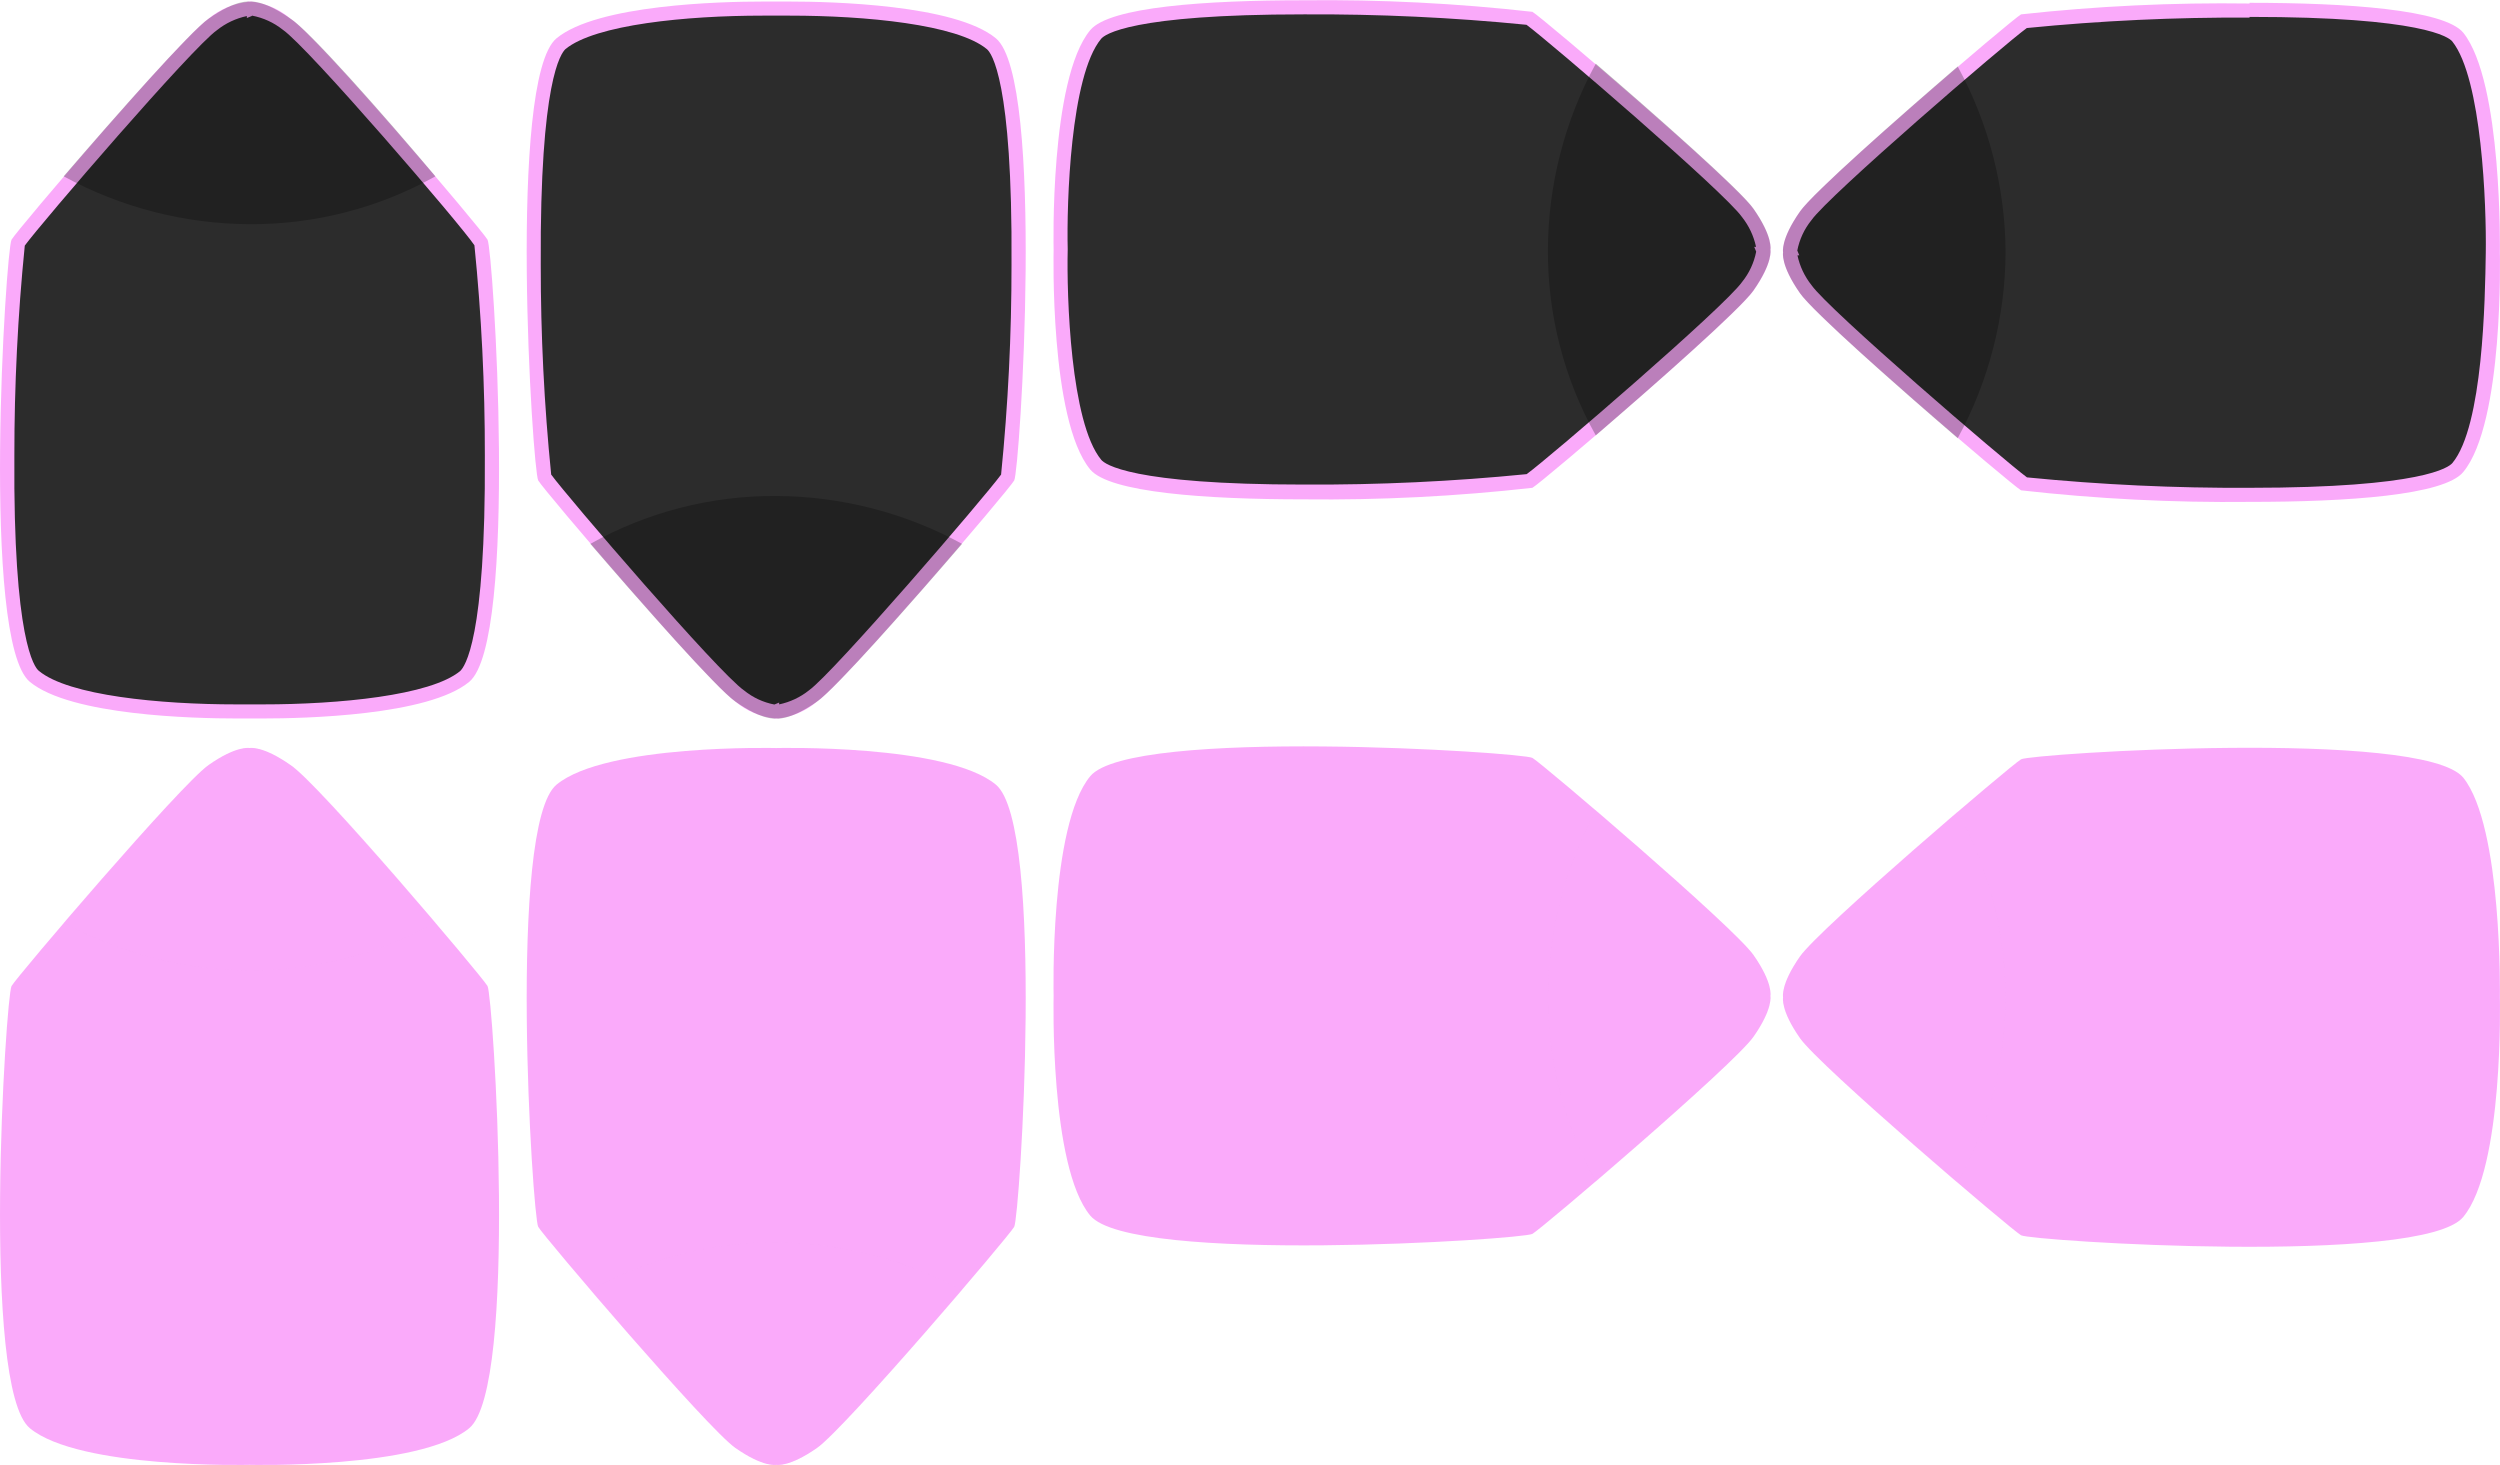
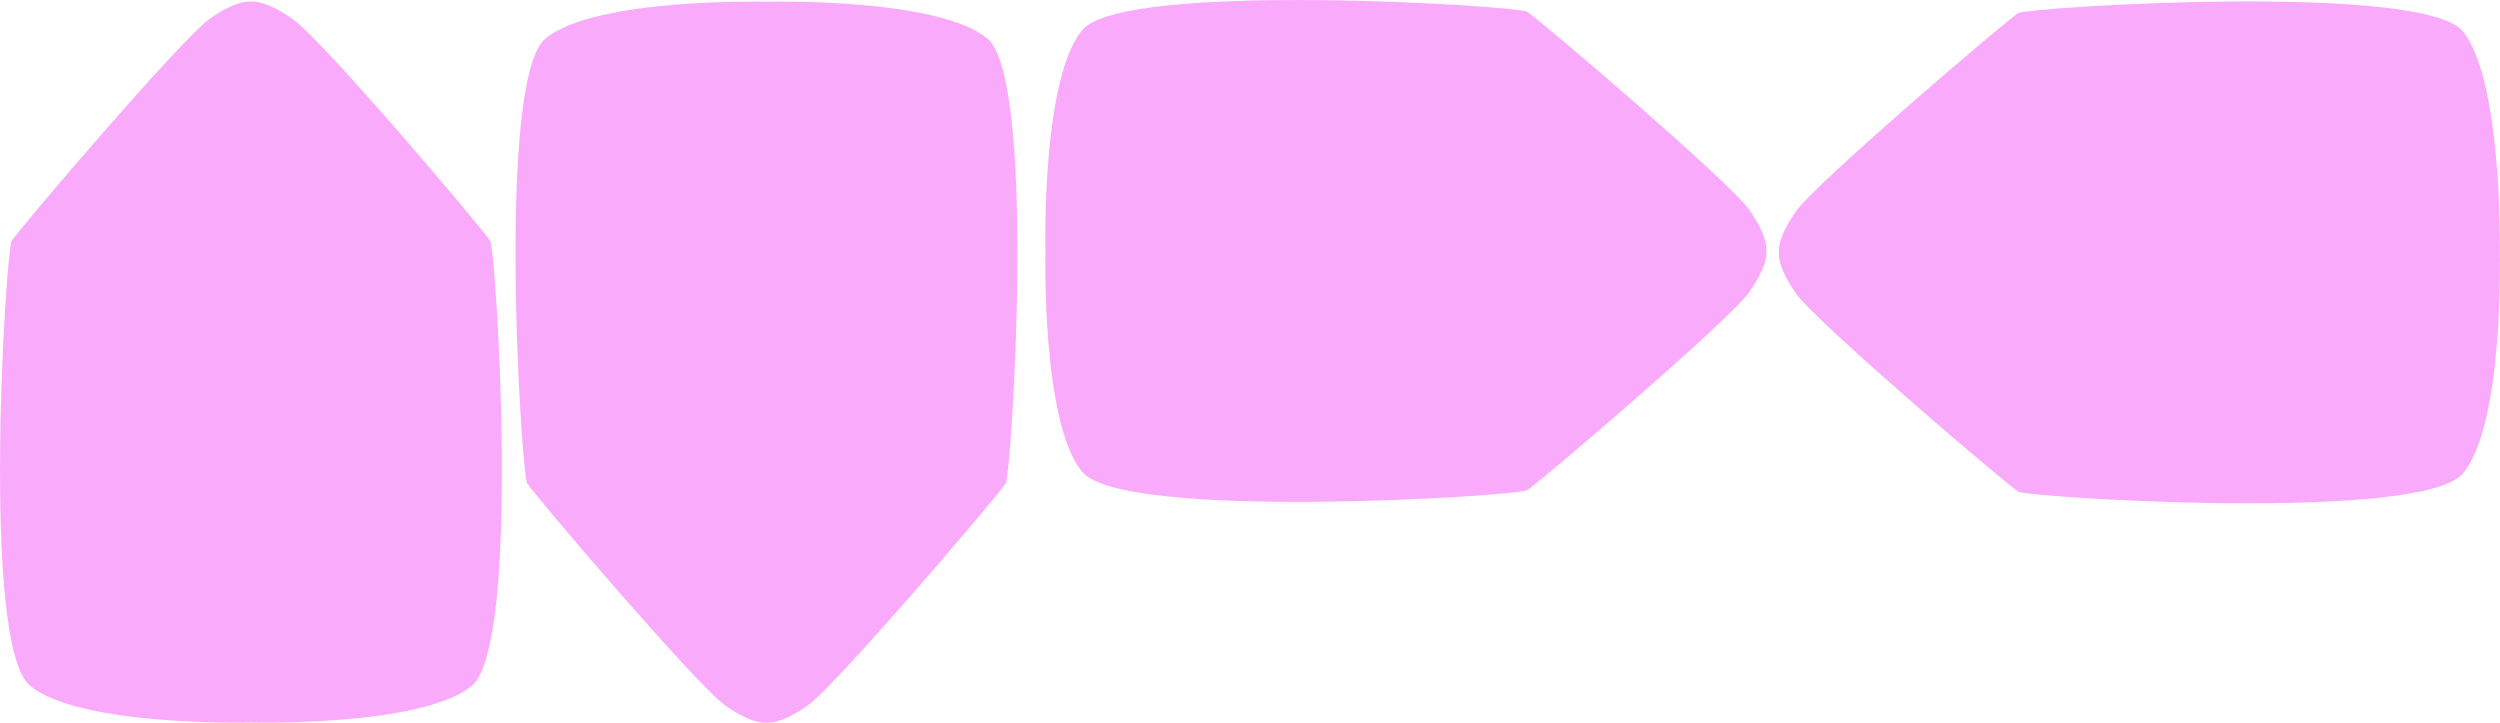
- <svg xmlns="http://www.w3.org/2000/svg" id="Layer_1" data-name="Layer 1" width="177.53" height="104.03" viewBox="0 0 177.53 104.03">
+ <svg xmlns="http://www.w3.org/2000/svg" id="Layer_1" data-name="Layer 1" width="176.53" height="51.03" viewBox="0 0 176.53 51.03">
  <defs>
    <style>
-       .cls-1 {
-         fill: #2c2c2c;
-       }
- 
-       .cls-2, .cls-4 {
+       .cls-1, .cls-2 {
        fill: #faaafa;
      }

-       .cls-3 {
-         opacity: 0.25;
-       }
- 
-       .cls-3, .cls-4 {
+       .cls-2 {
+         opacity: 0.1;
        isolation: isolate;
-       }
- 
-       .cls-4 {
-         opacity: 0.1;
      }
    </style>
  </defs>
  <g>
-     <g>
-       <path class="cls-1" d="M92.57,34.92c-11.9,0-14.3-1.35-14.79-1.94C75,29.66,75.3,17.83,75.3,17.71S75,5.73,77.79,2.42C78.27,1.84,80.67.48,92.57.48a140.44,140.44,0,0,1,16,.78c.66.42,14.1,11.86,15.48,13.83,1.21,1.72,1.12,2.52,1.12,2.53v.09l0,.11s.07.8-1.12,2.5c-1.38,2-14.82,13.41-15.54,13.85a149.21,149.21,0,0,1-16,.75Z" transform="translate(0.02 0.02)" />
-       <path class="cls-2" d="M92.57,1a152.25,152.25,0,0,1,15.81.74c1.63,1.2,14.09,11.91,15.3,13.65a5.11,5.11,0,0,1,1,2.12l-.13,0,.14.34a4.91,4.91,0,0,1-1,2.15c-1.22,1.75-13.76,12.54-15.3,13.65a152,152,0,0,1-15.81.74c-12.32,0-14.16-1.46-14.4-1.76C76,30,75.72,21,75.8,17.68c-.08-3.26.19-12.31,2.37-14.94C78.41,2.44,80.25,1,92.57,1m0-1c-7,0-13.81.47-15.17,2.12-2.9,3.5-2.6,15.6-2.6,15.6s-.3,12.1,2.6,15.6c1.36,1.64,8.21,2.12,15.17,2.12a131.78,131.78,0,0,0,16.23-.82c.7-.4,14.3-12,15.7-14s1.2-2.9,1.2-2.9.2-.9-1.2-2.9-15-13.6-15.7-14A131.8,131.8,0,0,0,92.57,0Z" transform="translate(0.02 0.02)" />
-     </g>
-     <path class="cls-3" d="M124.5,20.6c1.4-2,1.2-2.9,1.2-2.9s.2-.9-1.2-2.9c-.9-1.3-6.9-6.6-11.2-10.3a27.84,27.84,0,0,0-3.4,13.2,26.73,26.73,0,0,0,3.4,13.2C117.6,27.2,123.6,21.9,124.5,20.6Z" transform="translate(0.02 0.02)" />
+     <path class="cls-1" d="M124.5,73.6c1.4-2,1.2-2.9,1.2-2.9s.2-.9-1.2-2.9-15-13.6-15.7-14-28.5-2.2-31.4,1.3-2.6,15.6-2.6,15.6-.3,12.1,2.6,15.6,30.7,1.7,31.4,1.3S123.1,75.6,124.5,73.6Z" transform="translate(-0.98 -52.98)" />
+     <path class="cls-2" d="M124.5,73.6c1.4-2,1.2-2.9,1.2-2.9s.2-.9-1.2-2.9c-.9-1.3-6.9-6.6-11.2-10.3a27.84,27.84,0,0,0-3.4,13.2,26.73,26.73,0,0,0,3.4,13.2C117.6,80.2,123.6,74.9,124.5,73.6Z" transform="translate(-0.98 -52.98)" />
  </g>
  <g>
-     <g>
-       <path class="cls-1" d="M18.66,50.51H16.74c-2.65,0-11.53-.18-14.32-2.49C-.8,45.35.82,18.62,1.26,17.19c.42-.66,11.86-14.1,13.83-15.48A4.85,4.85,0,0,1,17.56.59l.11,0,.14,0a4.83,4.83,0,0,1,2.5,1.12c2,1.31,13.46,14.83,13.84,15.52.42,1.39,2,28.12-1.17,30.79-2.79,2.31-11.67,2.49-14.32,2.49Z" transform="translate(0.02 0.02)" />
-       <path class="cls-2" d="M17.88,1.09a5,5,0,0,1,2.18,1C21.84,3.3,32.75,16,33.67,17.4a146.59,146.59,0,0,1,.74,14.94c.07,13.11-1.45,15-1.75,15.29C30.55,49.38,24,50,18.66,50H16.74c-5.38,0-11.88-.62-14-2.38C2.43,47.38.91,45.45,1,32.34a148.19,148.19,0,0,1,.74-14.92c1.2-1.64,11.91-14.09,13.65-15.3a5.07,5.07,0,0,1,2.12-1l0,.14.34-.14m-.31-1A5.26,5.26,0,0,0,14.8,1.3C12.8,2.7,1.2,16.3.8,17S-1.4,45.5,2.1,48.4C5,50.8,13.8,51,16.74,51h1.93C21.6,51,30.4,50.8,33.3,48.4,36.8,45.5,35,17.7,34.6,17s-12-14.4-14-15.7A5.26,5.26,0,0,0,17.84.09h-.27Z" transform="translate(0.02 0.02)" />
-     </g>
-     <path class="cls-3" d="M20.6,1.3C18.6-.1,17.7.1,17.7.1s-.9-.2-2.9,1.2c-1.3.9-6.6,6.9-10.3,11.2a27.84,27.84,0,0,0,13.2,3.4,26.73,26.73,0,0,0,13.2-3.4C27.2,8.1,21.9,2.1,20.6,1.3Z" transform="translate(0.02 0.02)" />
+     <path class="cls-1" d="M21.6,54.3c-2-1.4-2.9-1.2-2.9-1.2s-.9-.2-2.9,1.2S2.2,69.3,1.8,70-.4,98.5,3.1,101.4,18.7,104,18.7,104s12.1.3,15.6-2.6S36,70.7,35.6,70,23.6,55.6,21.6,54.3Z" transform="translate(-0.98 -52.98)" />
+     <path class="cls-2" d="M21.6,54.3c-2-1.4-2.9-1.2-2.9-1.2s-.9-.2-2.9,1.2c-1.3.9-6.6,6.9-10.3,11.2a27.84,27.84,0,0,0,13.2,3.4,26.73,26.73,0,0,0,13.2-3.4C28.2,61.1,22.9,55.1,21.6,54.3Z" transform="translate(-0.98 -52.98)" />
  </g>
  <g>
-     <g>
-       <path class="cls-1" d="M55,50.51a4.83,4.83,0,0,1-2.5-1.12c-2-1.38-13.41-14.82-13.85-15.54-.41-1.36-2-28.1,1.19-30.76C42.61.77,51.48.59,54.14.59h1.93c2.65,0,11.52.18,14.32,2.49,3.22,2.67,1.6,29.4,1.16,30.83-.42.66-11.86,14.1-13.83,15.48a4.84,4.84,0,0,1-2.48,1.12H55.1Z" transform="translate(0.02 0.02)" />
-       <path class="cls-2" d="M54.14,1.09h1.92c5.38,0,11.88.62,14,2.38.31.25,1.83,2.18,1.75,15.29a148.19,148.19,0,0,1-.74,14.92C69.88,35.31,59.17,47.76,57.43,49a5.07,5.07,0,0,1-2.12,1l0-.13-.34.14a4.86,4.86,0,0,1-2.15-1C51,47.76,40.24,35.22,39.12,33.68a147.87,147.87,0,0,1-.74-14.92c-.07-13.11,1.45-15,1.75-15.29,2.12-1.75,8.62-2.38,14-2.38m1.92-1H54.14C51.2.09,42.4.3,39.5,2.7,36,5.6,37.8,33.4,38.2,34.1s12,14.3,14,15.7A5.26,5.26,0,0,0,55,51h.27A5.26,5.26,0,0,0,58,49.8c2-1.4,13.6-15,14-15.7S74.2,5.6,70.7,2.7C67.8.3,59,.09,56.06.09Z" transform="translate(0.02 0.02)" />
-     </g>
-     <path class="cls-3" d="M52.2,49.8c2,1.4,2.9,1.2,2.9,1.2s.9.2,2.9-1.2c1.3-.9,6.6-6.9,10.3-11.2a27.84,27.84,0,0,0-13.2-3.4,26.73,26.73,0,0,0-13.2,3.4C45.6,42.9,50.9,48.9,52.2,49.8Z" transform="translate(0.02 0.02)" />
+     <path class="cls-1" d="M52.2,102.8c2,1.4,2.9,1.2,2.9,1.2s.9.2,2.9-1.2,13.6-15,14-15.7,2.2-28.5-1.3-31.4-15.6-2.6-15.6-2.6S43,52.8,39.5,55.7s-1.7,30.7-1.3,31.4S50.2,101.4,52.2,102.8Z" transform="translate(-0.98 -52.98)" />
+     <path class="cls-2" d="M52.2,102.8c2,1.4,2.9,1.2,2.9,1.2s.9.2,2.9-1.2c1.3-.9,6.6-6.9,10.3-11.2a27.84,27.84,0,0,0-13.2-3.4,26.73,26.73,0,0,0-13.2,3.4C45.6,95.9,50.9,101.9,52.2,102.8Z" transform="translate(-0.98 -52.98)" />
  </g>
  <g>
-     <g>
-       <path class="cls-1" d="M159.73,35.12a140.25,140.25,0,0,1-16-.78c-.66-.42-14.1-11.86-15.48-13.83C127,18.79,127.09,18,127.09,18V17.9l0-.11s-.07-.8,1.12-2.51c1.38-2,14.82-13.41,15.54-13.85a149.07,149.07,0,0,1,16-.75C171.63.68,174,2,174.52,2.62,177.17,5.93,177,17.77,177,17.89s.26,12-2.48,15.29c-.48.58-2.89,1.94-14.78,1.94Z" transform="translate(0.02 0.02)" />
-       <path class="cls-2" d="M159.73,1.18c12.32,0,14.16,1.46,14.39,1.74,2.11,2.64,2.43,11.69,2.38,15s-.19,12.31-2.37,14.94c-.24.29-2.08,1.76-14.4,1.76a152.24,152.24,0,0,1-15.81-.74c-1.63-1.2-14.09-11.91-15.3-13.65a5.11,5.11,0,0,1-1-2.12l.13,0-.14-.34a4.91,4.91,0,0,1,1-2.15c1.22-1.75,13.76-12.54,15.3-13.65a152,152,0,0,1,15.81-.74m0-1A131.77,131.77,0,0,0,143.5,1c-.7.4-14.3,12-15.7,14s-1.2,2.9-1.2,2.9-.2.9,1.2,2.9,15,13.6,15.7,14a131.79,131.79,0,0,0,16.23.82c7,0,13.81-.47,15.17-2.12,2.9-3.5,2.6-15.6,2.6-15.6s.2-12.1-2.6-15.6C173.54.66,166.69.18,159.73.18Z" transform="translate(0.02 0.02)" />
-     </g>
-     <path class="cls-3" d="M139,4.7c-4.3,3.7-10.3,9-11.2,10.3-1.4,2-1.2,2.9-1.2,2.9s-.2.9,1.2,2.9c.9,1.3,6.9,6.6,11.2,10.3a27.84,27.84,0,0,0,3.4-13.2A27.84,27.84,0,0,0,139,4.7Z" transform="translate(0.02 0.02)" />
-   </g>
-   <g>
-     <path class="cls-2" d="M124.5,73.6c1.4-2,1.2-2.9,1.2-2.9s.2-.9-1.2-2.9-15-13.6-15.7-14-28.5-2.2-31.4,1.3-2.6,15.6-2.6,15.6-.3,12.1,2.6,15.6,30.7,1.7,31.4,1.3S123.1,75.6,124.5,73.6Z" transform="translate(0.02 0.02)" />
-     <path class="cls-4" d="M124.5,73.6c1.4-2,1.2-2.9,1.2-2.9s.2-.9-1.2-2.9c-.9-1.3-6.9-6.6-11.2-10.3a27.84,27.84,0,0,0-3.4,13.2,26.73,26.73,0,0,0,3.4,13.2C117.6,80.2,123.6,74.9,124.5,73.6Z" transform="translate(0.02 0.02)" />
-   </g>
-   <g>
-     <path class="cls-2" d="M20.6,54.3c-2-1.4-2.9-1.2-2.9-1.2s-.9-.2-2.9,1.2S1.2,69.3.8,70s-2.2,28.5,1.3,31.4S17.7,104,17.7,104s12.1.3,15.6-2.6S35,70.7,34.6,70,22.6,55.6,20.6,54.3Z" transform="translate(0.02 0.02)" />
-     <path class="cls-4" d="M20.6,54.3c-2-1.4-2.9-1.2-2.9-1.2s-.9-.2-2.9,1.2c-1.3.9-6.6,6.9-10.3,11.2a27.84,27.84,0,0,0,13.2,3.4,26.73,26.73,0,0,0,13.2-3.4C27.2,61.1,21.9,55.1,20.6,54.3Z" transform="translate(0.02 0.02)" />
-   </g>
-   <g>
-     <path class="cls-2" d="M52.2,102.8c2,1.4,2.9,1.2,2.9,1.2s.9.2,2.9-1.2,13.6-15,14-15.7,2.2-28.5-1.3-31.4-15.6-2.6-15.6-2.6S43,52.8,39.5,55.7s-1.7,30.7-1.3,31.4S50.2,101.4,52.2,102.8Z" transform="translate(0.02 0.02)" />
-     <path class="cls-4" d="M52.2,102.8c2,1.4,2.9,1.2,2.9,1.2s.9.2,2.9-1.2c1.3-.9,6.6-6.9,10.3-11.2a27.84,27.84,0,0,0-13.2-3.4,26.73,26.73,0,0,0-13.2,3.4C45.6,95.9,50.9,101.9,52.2,102.8Z" transform="translate(0.02 0.02)" />
-   </g>
-   <g>
-     <path class="cls-2" d="M174.9,55.2c-2.9-3.5-30.7-1.7-31.4-1.3s-14.3,12-15.7,14-1.2,2.9-1.2,2.9-.2.9,1.2,2.9,15,13.6,15.7,14,28.5,2.2,31.4-1.3,2.6-15.6,2.6-15.6S177.7,58.7,174.9,55.2Z" transform="translate(0.02 0.02)" />
-     <path class="cls-4" d="M139,57.6c-4.3,3.7-10.3,9-11.2,10.3-1.4,2-1.2,2.9-1.2,2.9s-.2.9,1.2,2.9c.9,1.3,6.9,6.6,11.2,10.3a27.32,27.32,0,0,0,0-26.4Z" transform="translate(0.02 0.02)" />
+     <path class="cls-1" d="M174.9,55.2c-2.9-3.5-30.7-1.7-31.4-1.3s-14.3,12-15.7,14-1.2,2.9-1.2,2.9-.2.9,1.2,2.9,15,13.6,15.7,14,28.5,2.2,31.4-1.3,2.6-15.6,2.6-15.6S177.7,58.7,174.9,55.2Z" transform="translate(-0.98 -52.98)" />
+     <path class="cls-2" d="M139,57.6c-4.3,3.7-10.3,9-11.2,10.3-1.4,2-1.2,2.9-1.2,2.9s-.2.9,1.2,2.9c.9,1.3,6.9,6.6,11.2,10.3a27.32,27.32,0,0,0,0-26.4Z" transform="translate(-0.98 -52.98)" />
  </g>
</svg>
